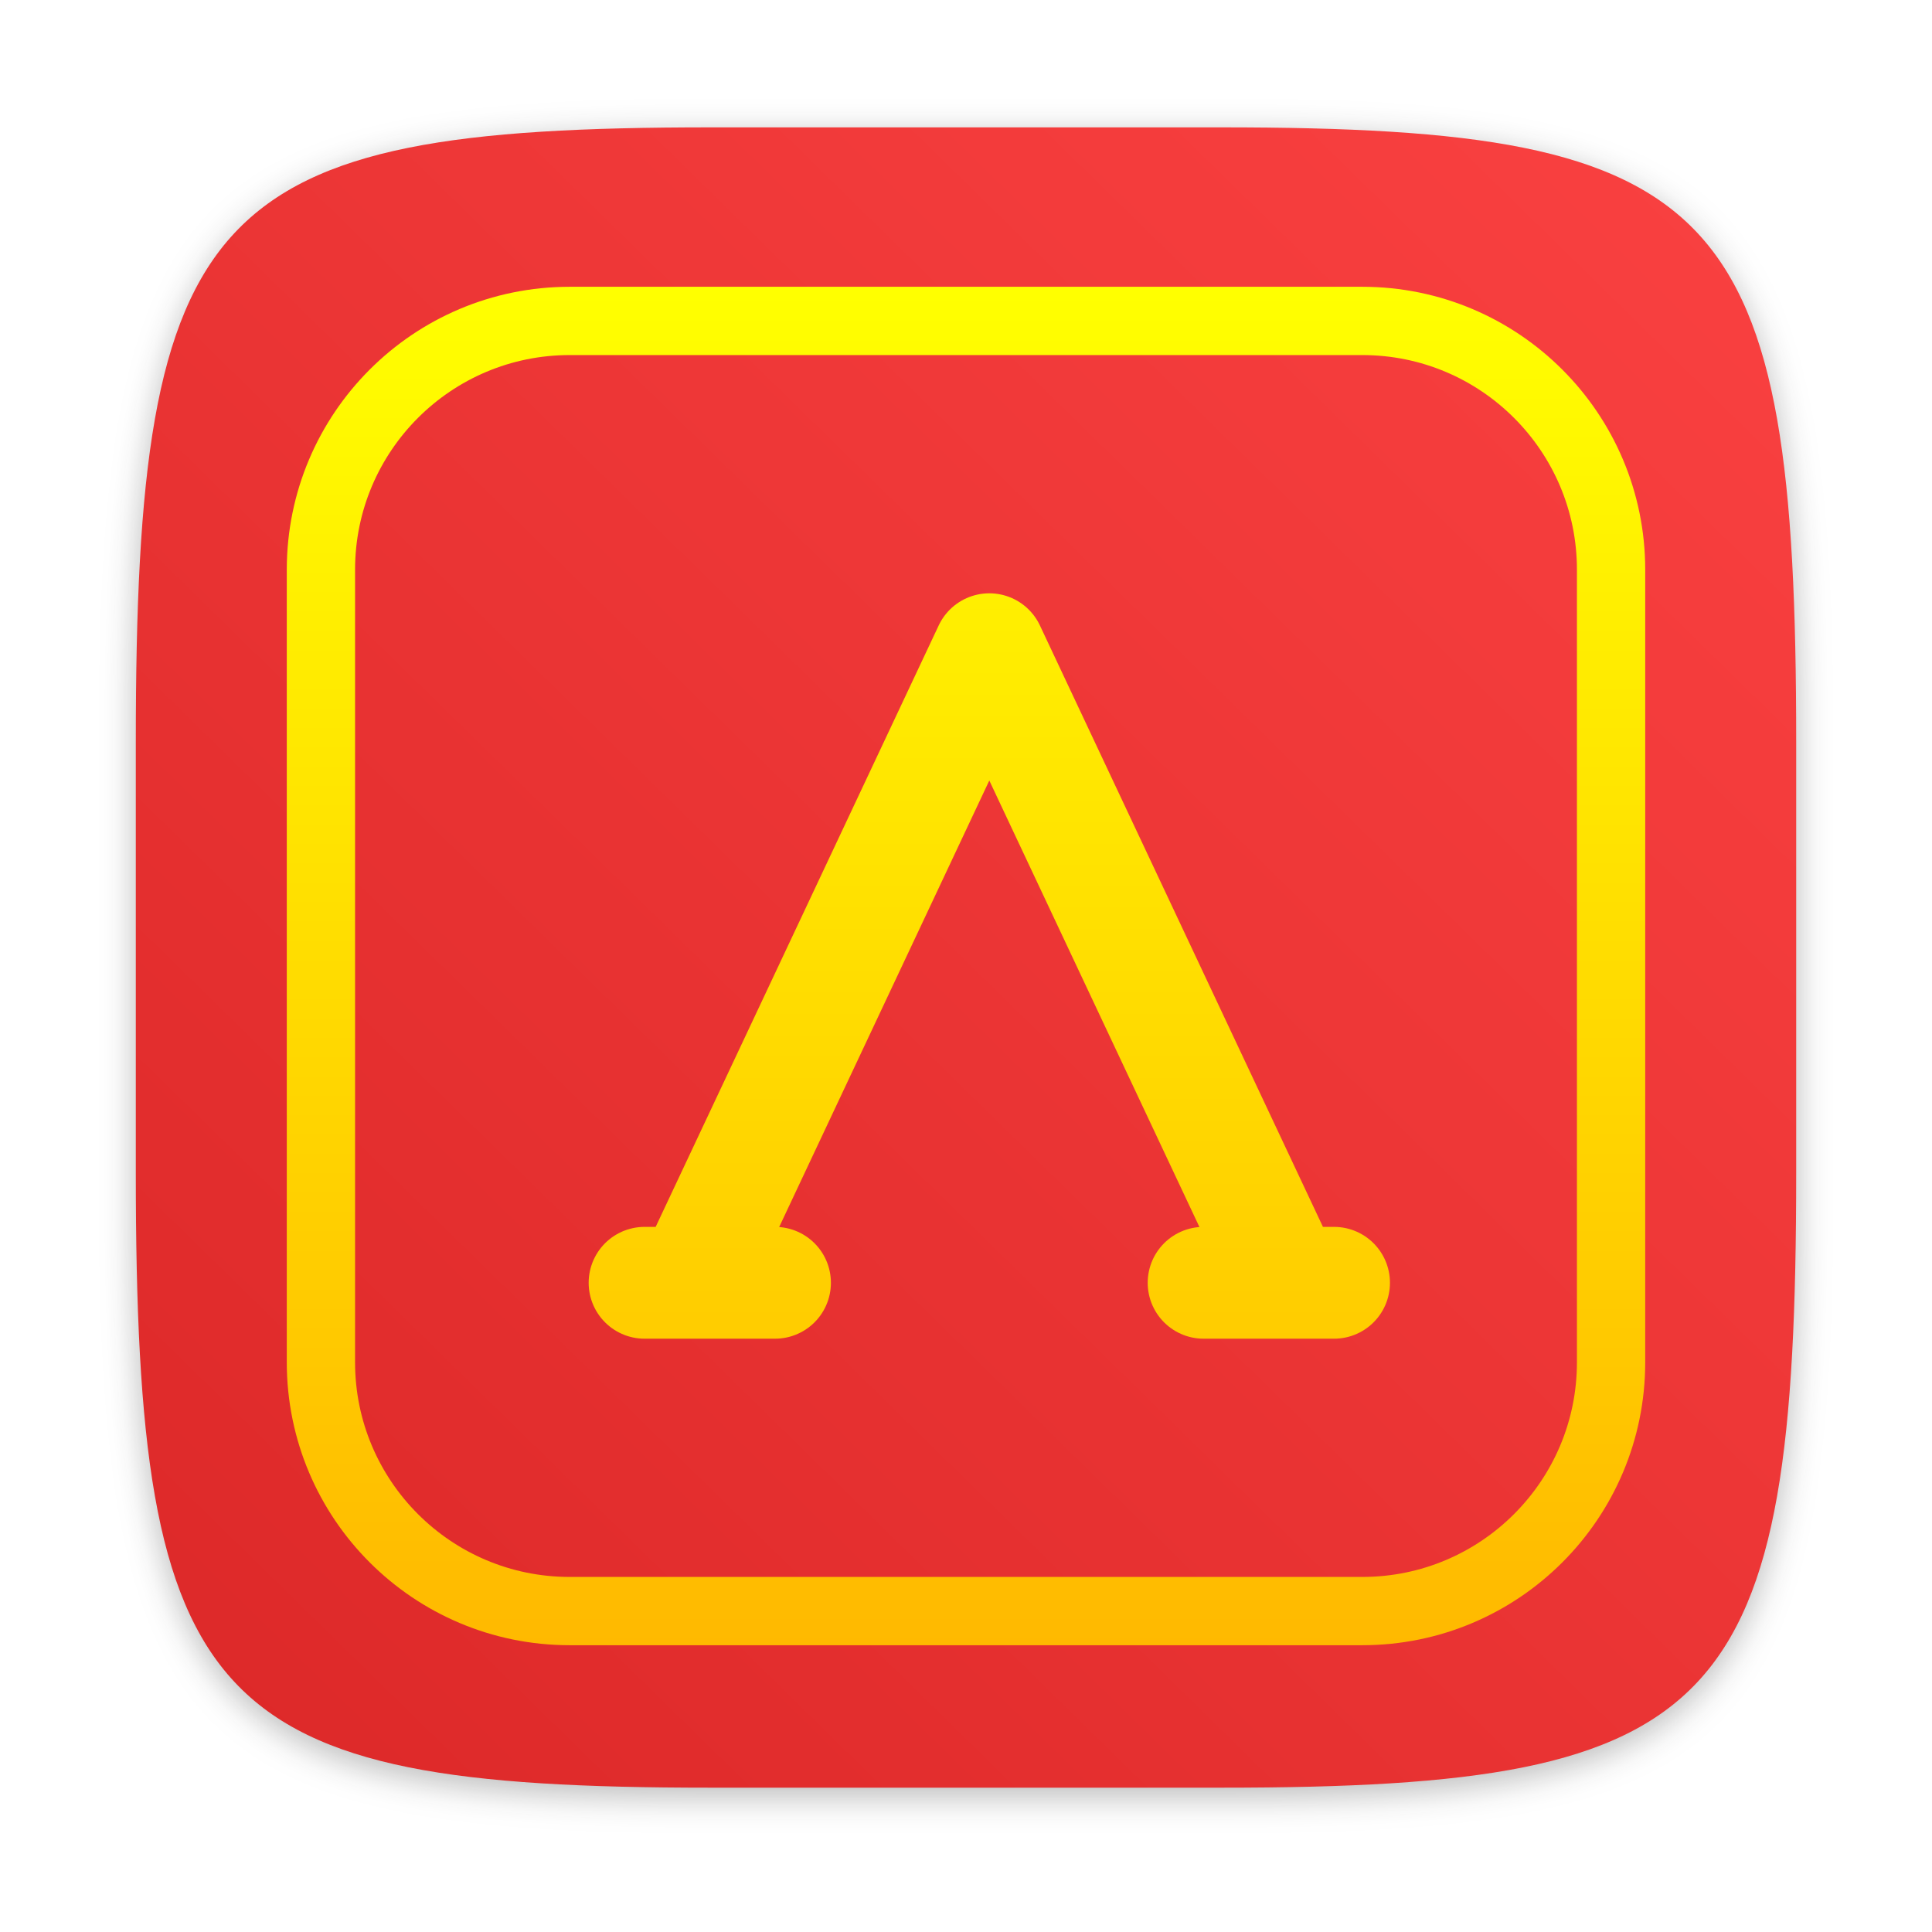
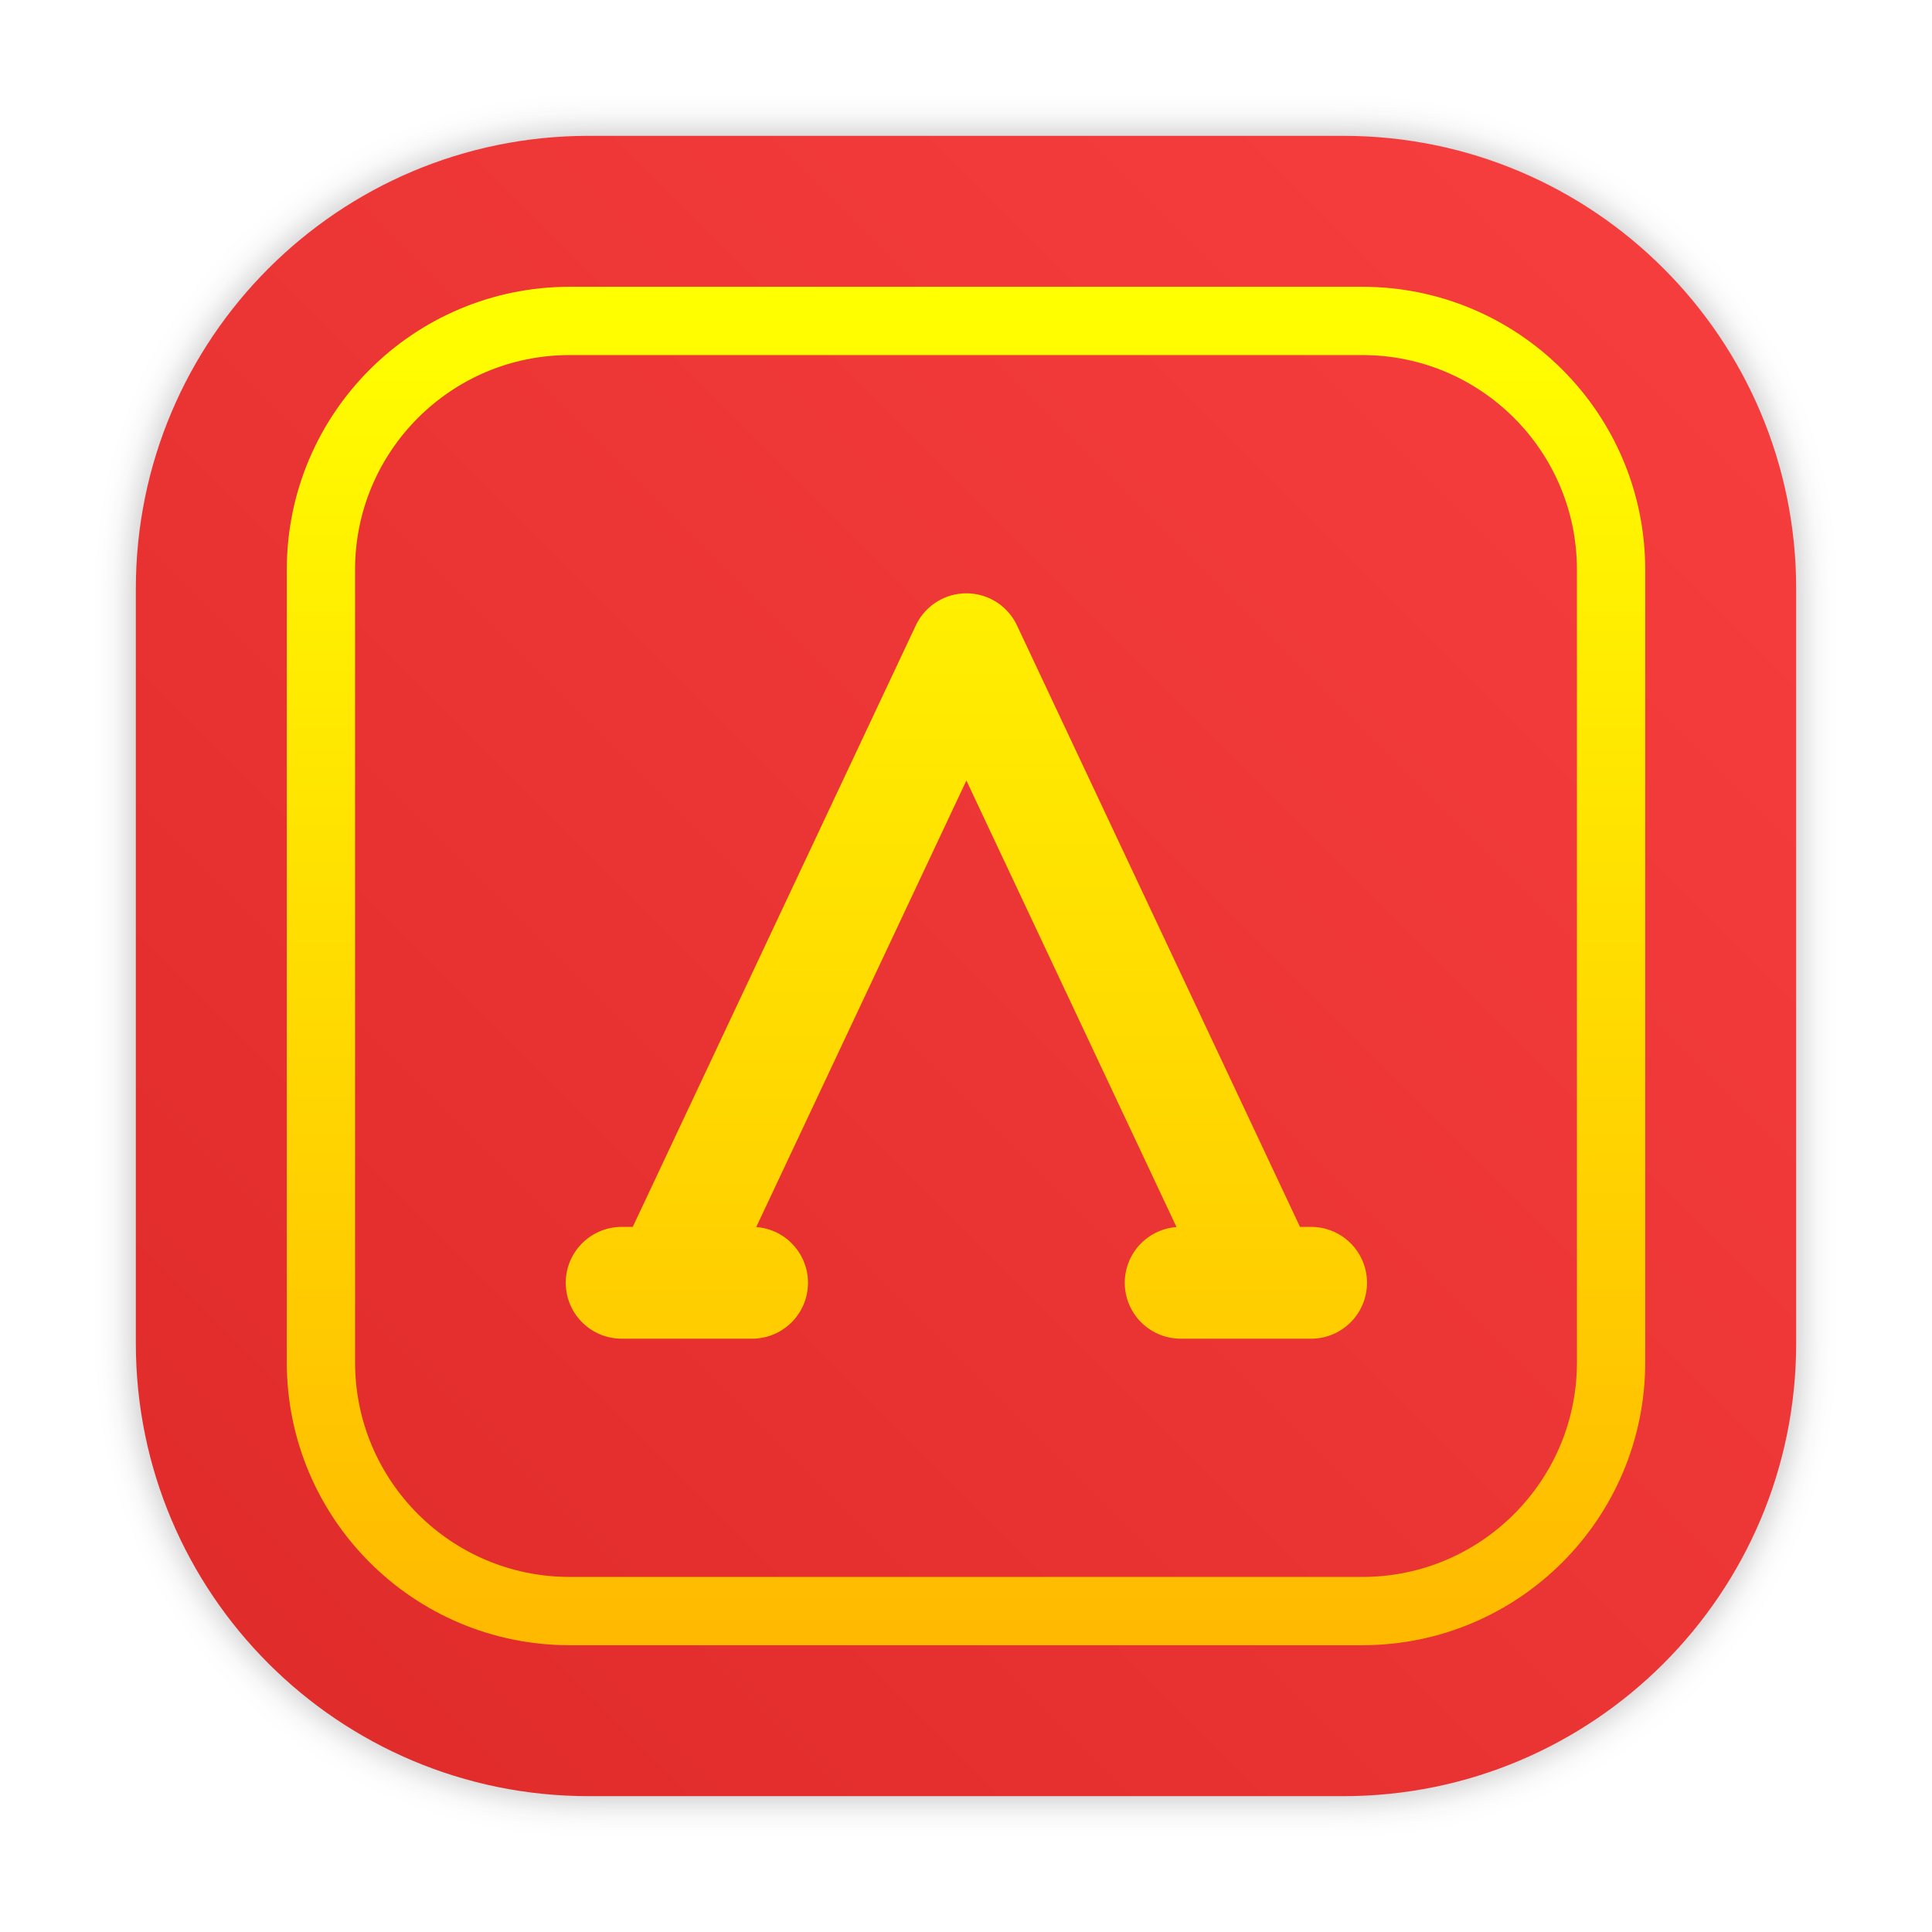
- <svg xmlns="http://www.w3.org/2000/svg" width="64" height="64" version="1.1">
-   <defs>
-     <linearGradient id="linearGradient890" x2="0" y1="44" y2="4" gradientTransform="matrix(1.2346 0 0 1.2346 3.1419 3.6047)" gradientUnits="userSpaceOnUse">
-       <stop stop-color="#FFB900" offset="0" />
-       <stop stop-color="#ff0" offset="1" />
+ <svg xmlns="http://www.w3.org/2000/svg" xmlns:xlink="http://www.w3.org/1999/xlink" id="svg44" version="1.1" height="64" width="64">
+   <defs id="defs22">
+     <linearGradient gradientUnits="userSpaceOnUse" gradientTransform="matrix(1.2346,0,0,1.2346,2.383203,3.6047)" y2="4" y1="44" x2="0" id="linearGradient890">
+       <stop id="stop4" offset="0" stop-color="#FFB900" />
+       <stop id="stop6" offset="1" stop-color="#ff0" />
    </linearGradient>
-     <filter id="filter2761" x="-.024" y="-.024" width="1.048" height="1.048" color-interpolation-filters="sRGB">
-       <feGaussianBlur stdDeviation="0.146" />
+     <filter color-interpolation-filters="sRGB" height="1.048" width="1.048" y="-.024" x="-.024" id="filter2761">
+       <feGaussianBlur id="feGaussianBlur9" stdDeviation="0.146" />
    </filter>
-     <linearGradient id="linearGradient4673" x1="1.438" x2="15.644" y1="15.601" y2="1.108" gradientTransform="matrix(3.7796 0 0 3.7796 -.0026279 .53068)" gradientUnits="userSpaceOnUse">
-       <stop stop-color="#dc2828" offset="0" />
-       <stop stop-color="#fa4141" offset="1" />
+     <linearGradient gradientUnits="userSpaceOnUse" gradientTransform="matrix(3.7796,0,0,3.7796,66.44357,0.53068)" y2="1.108" y1="15.601" x2="15.644" x1="1.438" id="linearGradient4673">
+       <stop id="stop12" offset="0" stop-color="#dc2828" />
+       <stop id="stop14" offset="1" stop-color="#fa4141" />
    </linearGradient>
-     <linearGradient id="linearGradient915" x1="34.134" x2="34.134" y1="54.592" y2="9.67" gradientUnits="userSpaceOnUse">
-       <stop stop-color="#ffb900" offset="0" />
-       <stop stop-color="#ff0" offset="1" />
+     <linearGradient gradientUnits="userSpaceOnUse" y2="9.67" y1="54.592" x2="34.134" x1="34.134" id="linearGradient915">
+       <stop id="stop17" offset="0" stop-color="#ffb900" />
+       <stop id="stop19" offset="1" stop-color="#ff0" />
    </linearGradient>
+     <filter style="color-interpolation-filters:sRGB" id="filter1057" x="-0.027" width="1.054" y="-0.027" height="1.054">
+       <feGaussianBlur stdDeviation="0.619" id="feGaussianBlur1059" />
+     </filter>
+     <linearGradient xlink:href="#linearGradient1051" id="linearGradient1053" x1="-127" y1="60" x2="-72" y2="5" gradientUnits="userSpaceOnUse" gradientTransform="translate(131.5,-0.5099975)" />
+     <linearGradient id="linearGradient1051">
+       <stop style="stop-color:#df2a2a;stop-opacity:1" offset="0" id="stop1047" />
+       <stop style="stop-color:#f83f3f;stop-opacity:1" offset="1" id="stop1049" />
+     </linearGradient>
+     <linearGradient id="linearGradient890-3" x2="0" y1="44" y2="4" gradientTransform="matrix(1.2346,0,0,1.2346,3.1419,3.6047)" gradientUnits="userSpaceOnUse">
+       <stop stop-color="#FFB900" offset="0" id="stop861" />
+       <stop stop-color="#ff0" offset="1" id="stop863" />
+     </linearGradient>
+     <filter id="filter2761-6" x="-.024" y="-.024" width="1.048" height="1.048" color-interpolation-filters="sRGB">
+       <feGaussianBlur stdDeviation="0.146" id="feGaussianBlur866" />
+     </filter>
  </defs>
-   <g fill="#5e4aa6">
-     <circle cx="-1248.7" cy="-1241.6" r="0" />
-     <circle cx="-1140.3" cy="-1301.8" r="0" />
-     <circle cx="-1158.1" cy="-1246" r="0" />
+   <g id="g30" fill="#5e4aa6">
+     <circle id="circle24" r="0" cy="-1241.6" cx="-1248.7" />
+     <circle id="circle26" r="0" cy="-1301.8" cx="-1140.3" />
+     <circle id="circle28" r="0" cy="-1246" cx="-1158.1" />
  </g>
-   <path transform="matrix(3.7796 0 0 3.7796 .00058415 -.00017177)" d="m10.708 1.19c4.405 0 5.035 0.673 5.035 5.388v3.776c0 4.715-0.63 5.388-5.035 5.388h-4.483c-4.405 0-5.035-0.673-5.035-5.388v-3.776c0-4.715 0.63-5.388 5.035-5.388z" enable-background="new" fill="#141414" filter="url(#filter2761)" opacity=".3" />
-   <path d="m40.473 4.219c16.649 0 19.028 2.543 19.028 20.364v14.272c0 17.822-2.379 20.364-19.028 20.364h-16.945c-16.649 0-19.029-2.543-19.029-20.364v-14.272c0-17.822 2.379-20.364 19.029-20.364z" enable-background="new" fill="url(#linearGradient4673)" stroke-width="3.78" />
-   <circle cx="-1157.3" cy="-1267.7" r="0" fill="#5e4aa6" />
-   <circle cx="-57.756" cy="-2.183" r="0" fill="#5e4aa6" fill-rule="evenodd" />
-   <rect x="10.631" y="10.631" width="42.738" height="42.738" ry="8.241" fill="none" stroke="url(#linearGradient915)" stroke-width="2.262" />
-   <path d="m21.352 42.494h4.321m-2.778 0 9.877-20.988 9.877 20.988m-2.778 0h4.321z" fill="none" stroke="url(#linearGradient890)" stroke-linecap="round" stroke-linejoin="round" stroke-width="3.704" />
+   <circle id="circle36" fill="#5e4aa6" r="0" cy="-1267.7" cx="-1157.3" />
+   <circle id="circle38" fill-rule="evenodd" fill="#5e4aa6" r="0" cy="-2.183" cx="-57.756" />
+   <rect style="opacity:0.3;fill:#141414;fill-opacity:1;stroke-width:2.744;stroke-linecap:round;filter:url(#filter1057)" id="rect1055" width="55" height="55" x="4.5" y="4.5" ry="15" />
+   <rect ry="15" y="4.5" x="4.5" height="55" width="55" id="rect1045" style="fill:url(#linearGradient1053);fill-opacity:1;stroke-width:2.744;stroke-linecap:round" />
+   <rect style="stroke:url(#linearGradient915)" id="rect40" stroke-width="2.262" stroke="url(#linearGradient915)" fill="none" ry="8.241" height="42.738" width="42.738" y="10.631" x="10.631" />
+   <path style="stroke:url(#linearGradient890)" id="path42" stroke-width="3.704" stroke-linejoin="round" stroke-linecap="round" stroke="url(#linearGradient890)" fill="none" d="m 20.593,42.494 h 4.321 m -2.778,0 9.877,-20.988 9.876,20.988 m -2.778,0 h 4.321 z" />
</svg>
